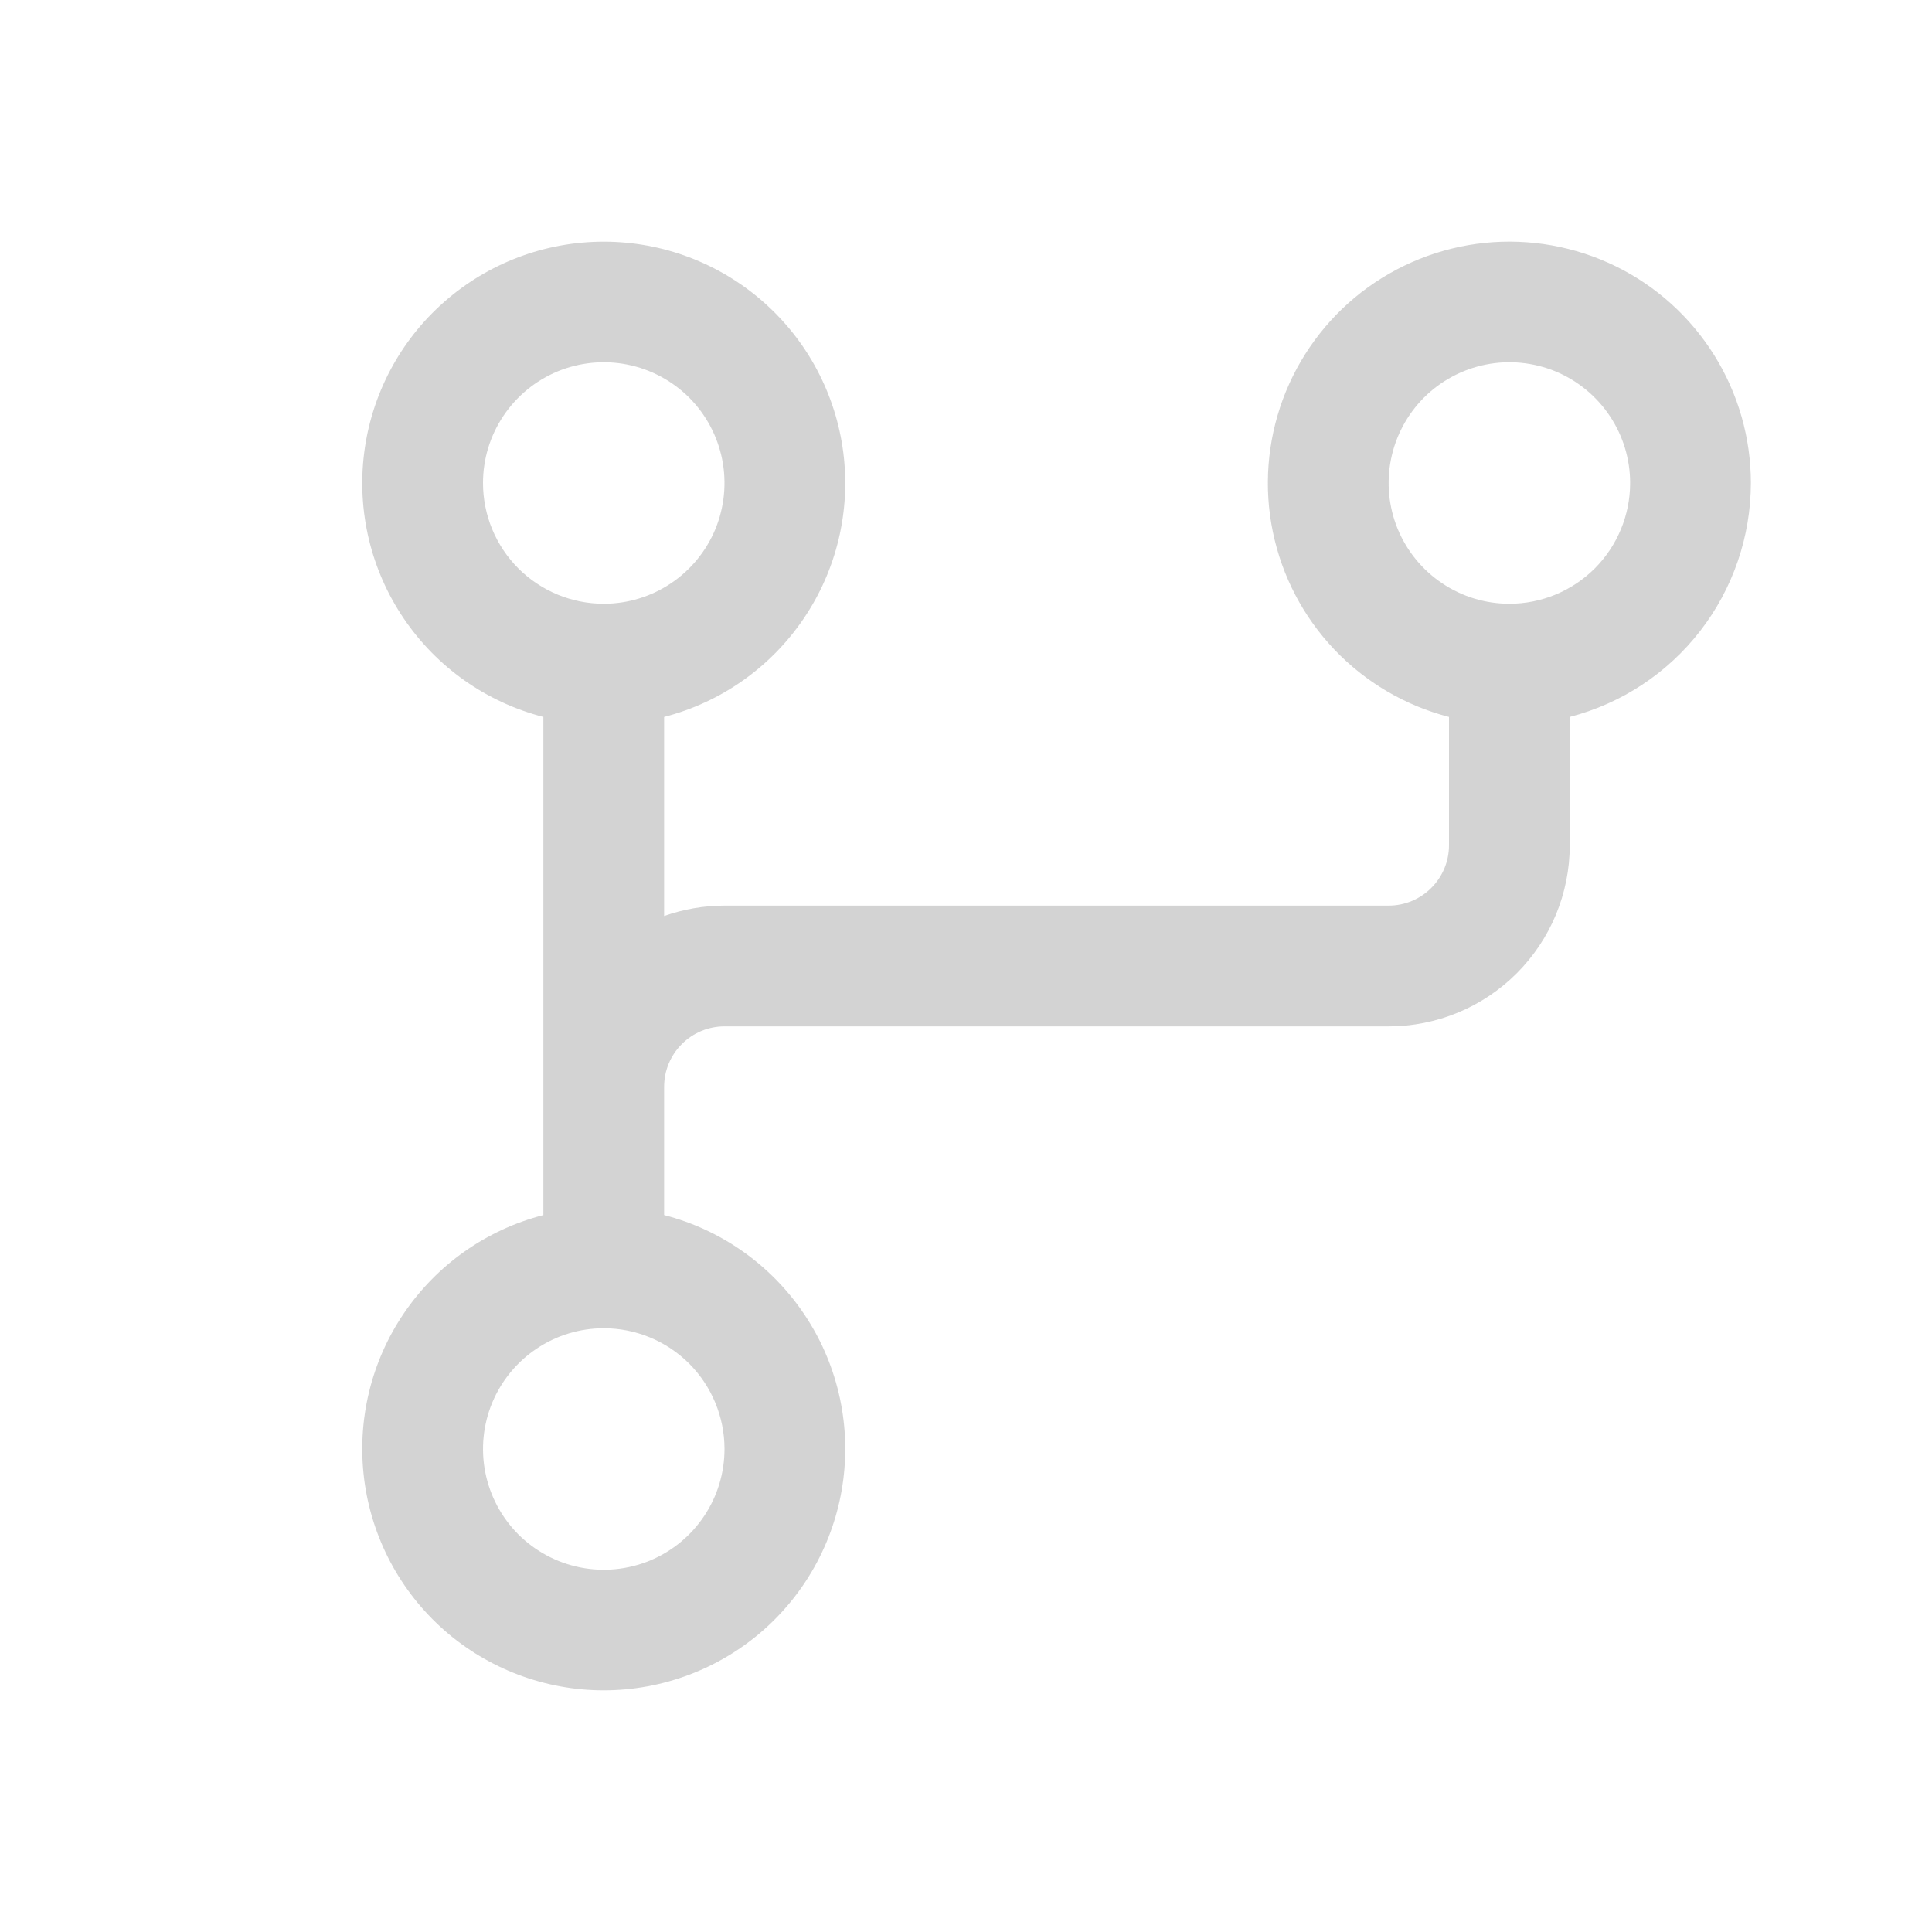
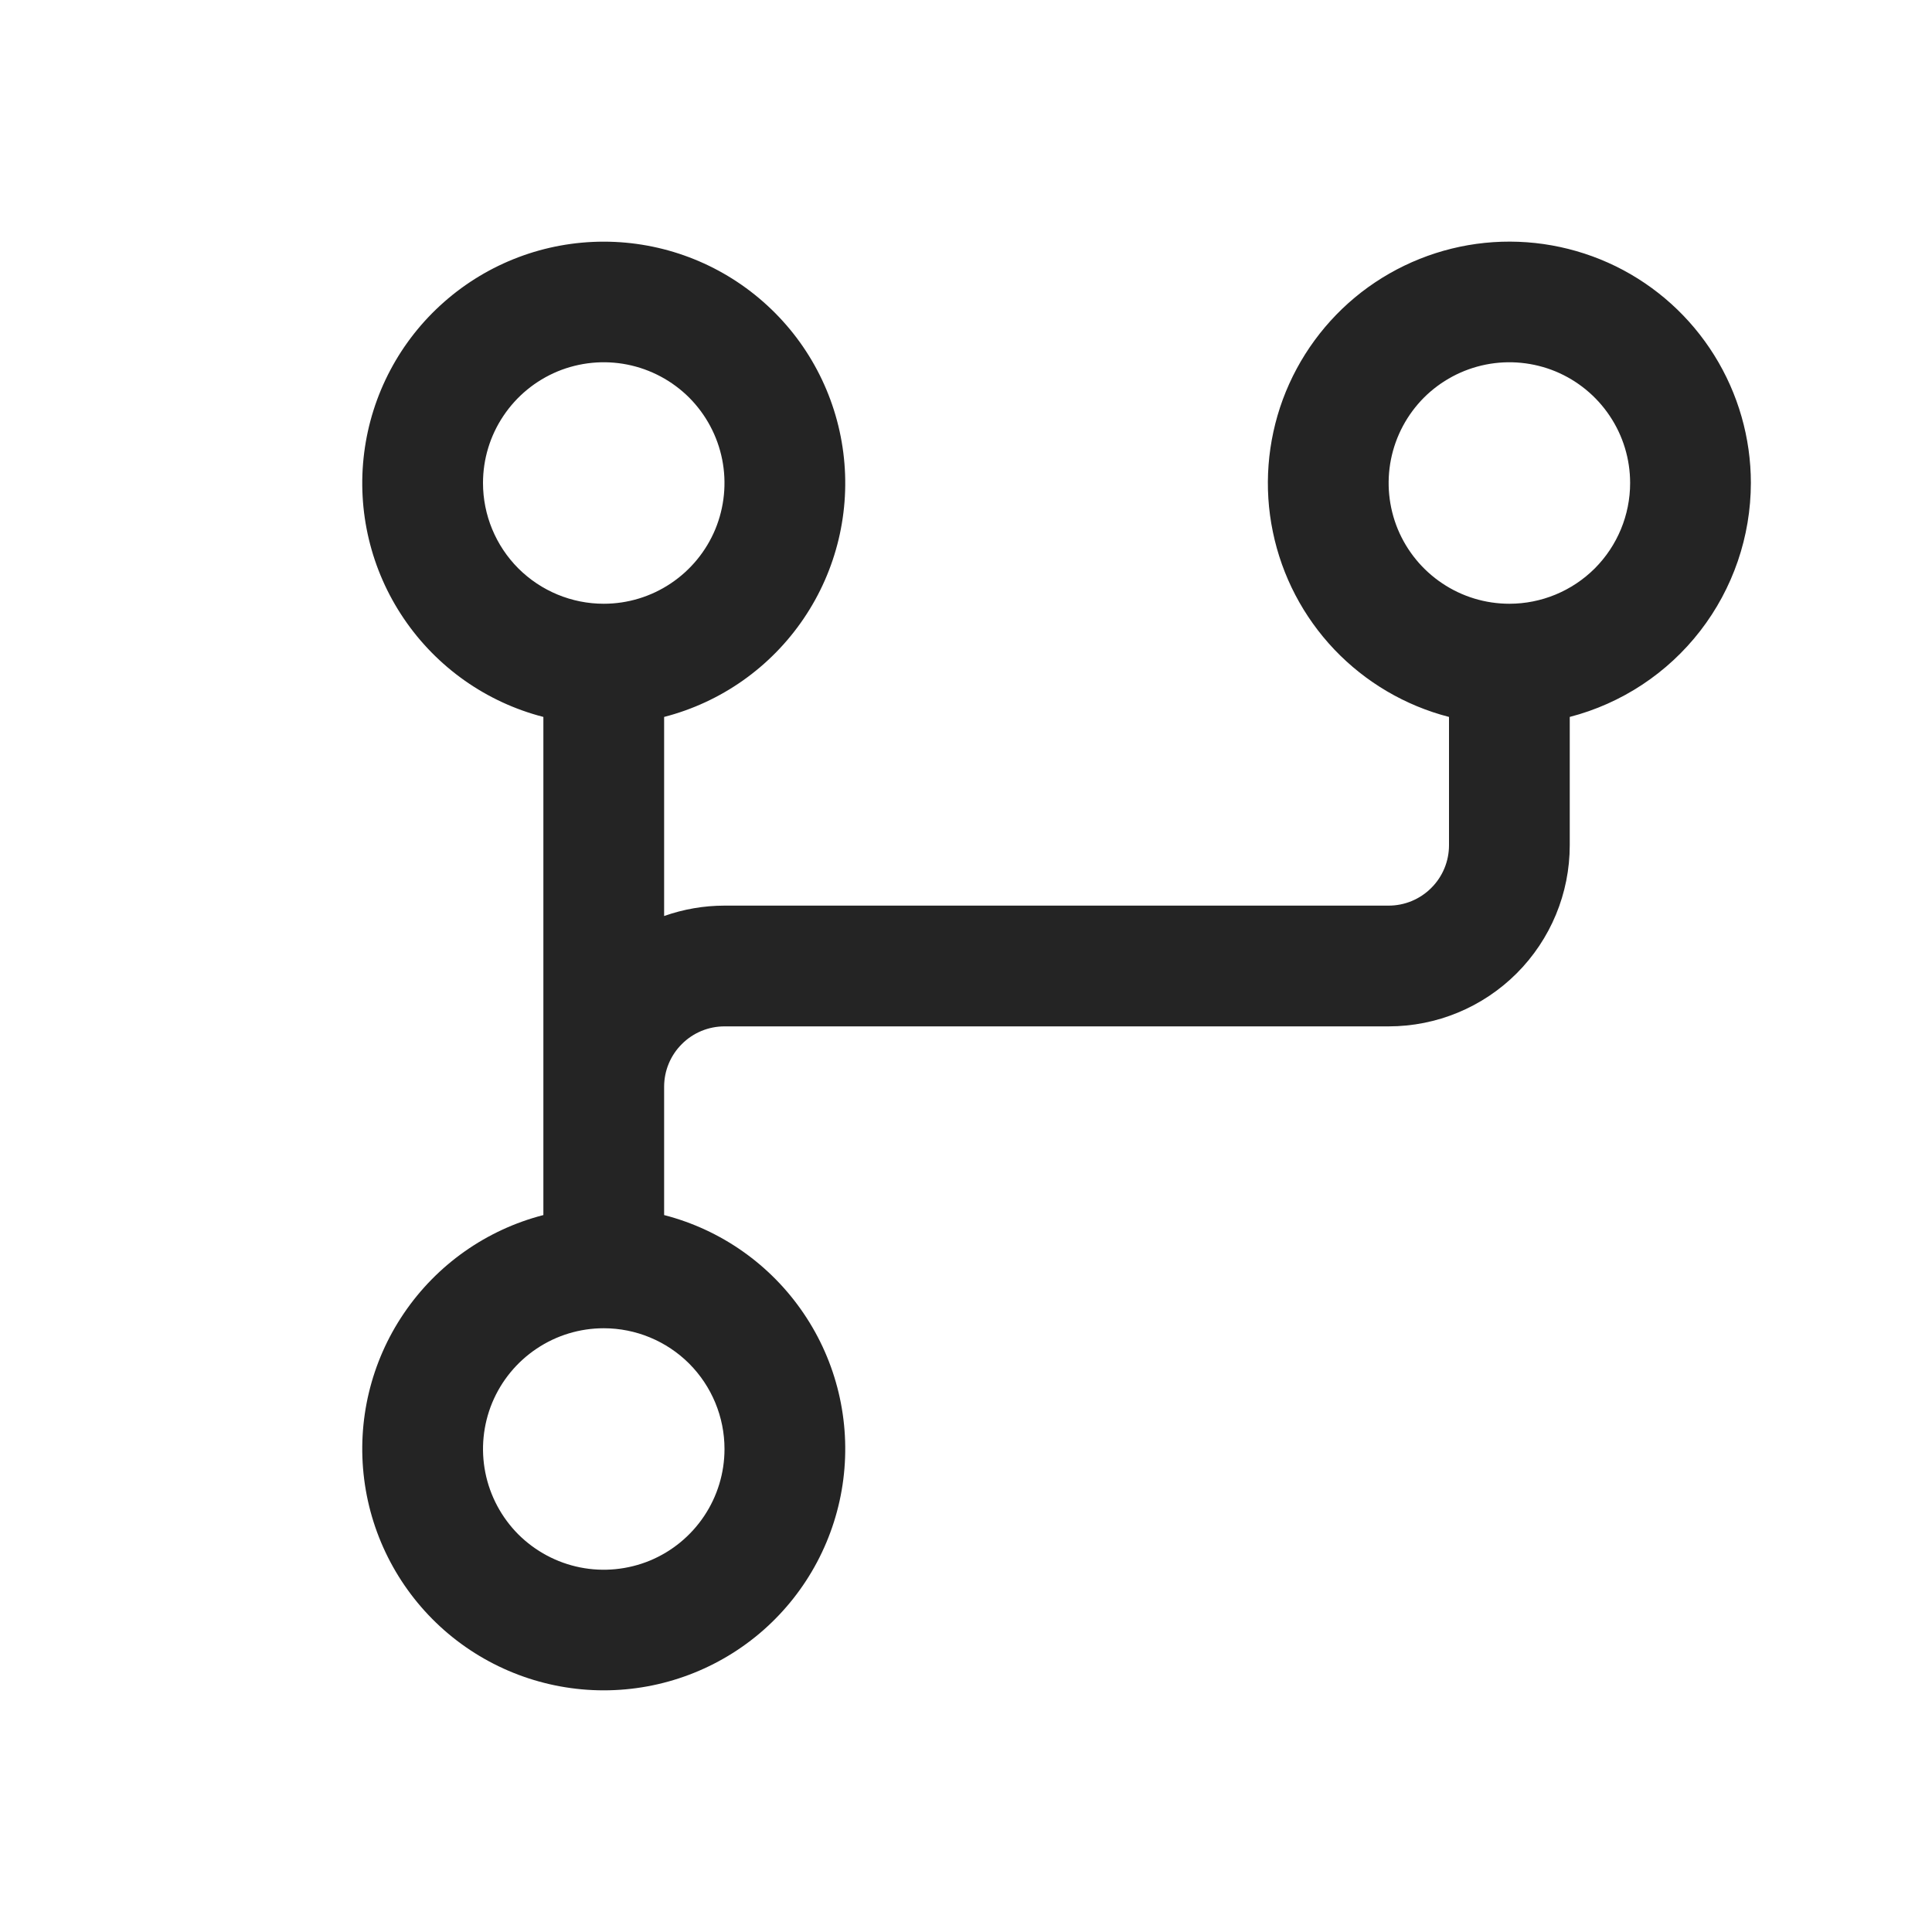
<svg xmlns="http://www.w3.org/2000/svg" width="24" height="24" viewBox="0 0 24 24" fill="none">
-   <path d="M21.75 6C21.75 5.439 21.592 4.889 21.295 4.413C20.998 3.937 20.574 3.554 20.07 3.307C19.566 3.061 19.003 2.96 18.445 3.017C17.887 3.074 17.356 3.287 16.912 3.63C16.469 3.974 16.131 4.435 15.936 4.961C15.742 5.488 15.698 6.058 15.812 6.607C15.925 7.157 16.19 7.663 16.577 8.07C16.964 8.476 17.457 8.766 18 8.906V10.5C18 10.699 17.921 10.89 17.78 11.03C17.64 11.171 17.449 11.25 17.25 11.25H9C8.744 11.25 8.491 11.294 8.25 11.379V8.906C8.957 8.724 9.573 8.29 9.983 7.685C10.393 7.081 10.568 6.348 10.476 5.624C10.384 4.899 10.031 4.233 9.483 3.751C8.935 3.268 8.23 3.002 7.5 3.002C6.77 3.002 6.065 3.268 5.517 3.751C4.969 4.233 4.616 4.899 4.524 5.624C4.432 6.348 4.607 7.081 5.017 7.685C5.427 8.29 6.043 8.724 6.75 8.906V15.094C6.043 15.276 5.427 15.71 5.017 16.315C4.607 16.919 4.432 17.652 4.524 18.377C4.616 19.101 4.969 19.767 5.517 20.25C6.065 20.732 6.77 20.998 7.5 20.998C8.23 20.998 8.935 20.732 9.483 20.25C10.031 19.767 10.384 19.101 10.476 18.377C10.568 17.652 10.393 16.919 9.983 16.315C9.573 15.71 8.957 15.276 8.25 15.094V13.5C8.25 13.301 8.329 13.11 8.47 12.97C8.61 12.829 8.801 12.75 9 12.75H17.25C17.847 12.75 18.419 12.513 18.841 12.091C19.263 11.669 19.5 11.097 19.5 10.5V8.906C20.144 8.739 20.714 8.363 21.121 7.837C21.528 7.311 21.749 6.665 21.75 6ZM6 6C6 5.703 6.088 5.413 6.253 5.167C6.418 4.92 6.652 4.728 6.926 4.614C7.2 4.501 7.502 4.471 7.793 4.529C8.084 4.587 8.351 4.73 8.561 4.939C8.77 5.149 8.913 5.416 8.971 5.707C9.029 5.998 8.999 6.3 8.886 6.574C8.772 6.848 8.58 7.082 8.333 7.247C8.087 7.412 7.797 7.5 7.5 7.5C7.102 7.5 6.721 7.342 6.439 7.061C6.158 6.779 6 6.398 6 6ZM9 18C9 18.297 8.912 18.587 8.747 18.833C8.582 19.08 8.348 19.272 8.074 19.386C7.8 19.499 7.498 19.529 7.207 19.471C6.916 19.413 6.649 19.27 6.439 19.061C6.23 18.851 6.087 18.584 6.029 18.293C5.971 18.002 6.001 17.7 6.114 17.426C6.228 17.152 6.42 16.918 6.667 16.753C6.913 16.588 7.203 16.5 7.5 16.5C7.898 16.5 8.279 16.658 8.561 16.939C8.842 17.221 9 17.602 9 18ZM18.75 7.5C18.453 7.5 18.163 7.412 17.917 7.247C17.67 7.082 17.478 6.848 17.364 6.574C17.251 6.3 17.221 5.998 17.279 5.707C17.337 5.416 17.48 5.149 17.689 4.939C17.899 4.73 18.166 4.587 18.457 4.529C18.748 4.471 19.05 4.501 19.324 4.614C19.598 4.728 19.832 4.92 19.997 5.167C20.162 5.413 20.25 5.703 20.25 6C20.25 6.398 20.092 6.779 19.811 7.061C19.529 7.342 19.148 7.5 18.75 7.5Z" fill="#242424" fill-opacity="0.2" />
+   <path d="M21.75 6C21.75 5.439 21.592 4.889 21.295 4.413C20.998 3.937 20.574 3.554 20.07 3.307C19.566 3.061 19.003 2.96 18.445 3.017C17.887 3.074 17.356 3.287 16.912 3.63C16.469 3.974 16.131 4.435 15.936 4.961C15.742 5.488 15.698 6.058 15.812 6.607C15.925 7.157 16.19 7.663 16.577 8.07C16.964 8.476 17.457 8.766 18 8.906V10.5C18 10.699 17.921 10.89 17.78 11.03C17.64 11.171 17.449 11.25 17.25 11.25H9C8.744 11.25 8.491 11.294 8.25 11.379V8.906C8.957 8.724 9.573 8.29 9.983 7.685C10.393 7.081 10.568 6.348 10.476 5.624C10.384 4.899 10.031 4.233 9.483 3.751C8.935 3.268 8.23 3.002 7.5 3.002C6.77 3.002 6.065 3.268 5.517 3.751C4.969 4.233 4.616 4.899 4.524 5.624C4.432 6.348 4.607 7.081 5.017 7.685C5.427 8.29 6.043 8.724 6.75 8.906V15.094C6.043 15.276 5.427 15.71 5.017 16.315C4.607 16.919 4.432 17.652 4.524 18.377C4.616 19.101 4.969 19.767 5.517 20.25C6.065 20.732 6.77 20.998 7.5 20.998C8.23 20.998 8.935 20.732 9.483 20.25C10.031 19.767 10.384 19.101 10.476 18.377C10.568 17.652 10.393 16.919 9.983 16.315C9.573 15.71 8.957 15.276 8.25 15.094V13.5C8.25 13.301 8.329 13.11 8.47 12.97C8.61 12.829 8.801 12.75 9 12.75H17.25C17.847 12.75 18.419 12.513 18.841 12.091C19.263 11.669 19.5 11.097 19.5 10.5V8.906C20.144 8.739 20.714 8.363 21.121 7.837C21.528 7.311 21.749 6.665 21.75 6ZM6 6C6 5.703 6.088 5.413 6.253 5.167C6.418 4.92 6.652 4.728 6.926 4.614C7.2 4.501 7.502 4.471 7.793 4.529C8.084 4.587 8.351 4.73 8.561 4.939C8.77 5.149 8.913 5.416 8.971 5.707C9.029 5.998 8.999 6.3 8.886 6.574C8.772 6.848 8.58 7.082 8.333 7.247C8.087 7.412 7.797 7.5 7.5 7.5C7.102 7.5 6.721 7.342 6.439 7.061C6.158 6.779 6 6.398 6 6ZM9 18C9 18.297 8.912 18.587 8.747 18.833C8.582 19.08 8.348 19.272 8.074 19.386C7.8 19.499 7.498 19.529 7.207 19.471C6.916 19.413 6.649 19.27 6.439 19.061C6.23 18.851 6.087 18.584 6.029 18.293C5.971 18.002 6.001 17.7 6.114 17.426C6.228 17.152 6.42 16.918 6.667 16.753C6.913 16.588 7.203 16.5 7.5 16.5C7.898 16.5 8.279 16.658 8.561 16.939C8.842 17.221 9 17.602 9 18ZM18.75 7.5C18.453 7.5 18.163 7.412 17.917 7.247C17.67 7.082 17.478 6.848 17.364 6.574C17.251 6.3 17.221 5.998 17.279 5.707C17.337 5.416 17.48 5.149 17.689 4.939C17.899 4.73 18.166 4.587 18.457 4.529C18.748 4.471 19.05 4.501 19.324 4.614C19.598 4.728 19.832 4.92 19.997 5.167C20.162 5.413 20.25 5.703 20.25 6C20.25 6.398 20.092 6.779 19.811 7.061C19.529 7.342 19.148 7.5 18.75 7.5Z" fill="#242424" fillOpacity="0.2" />
</svg>
